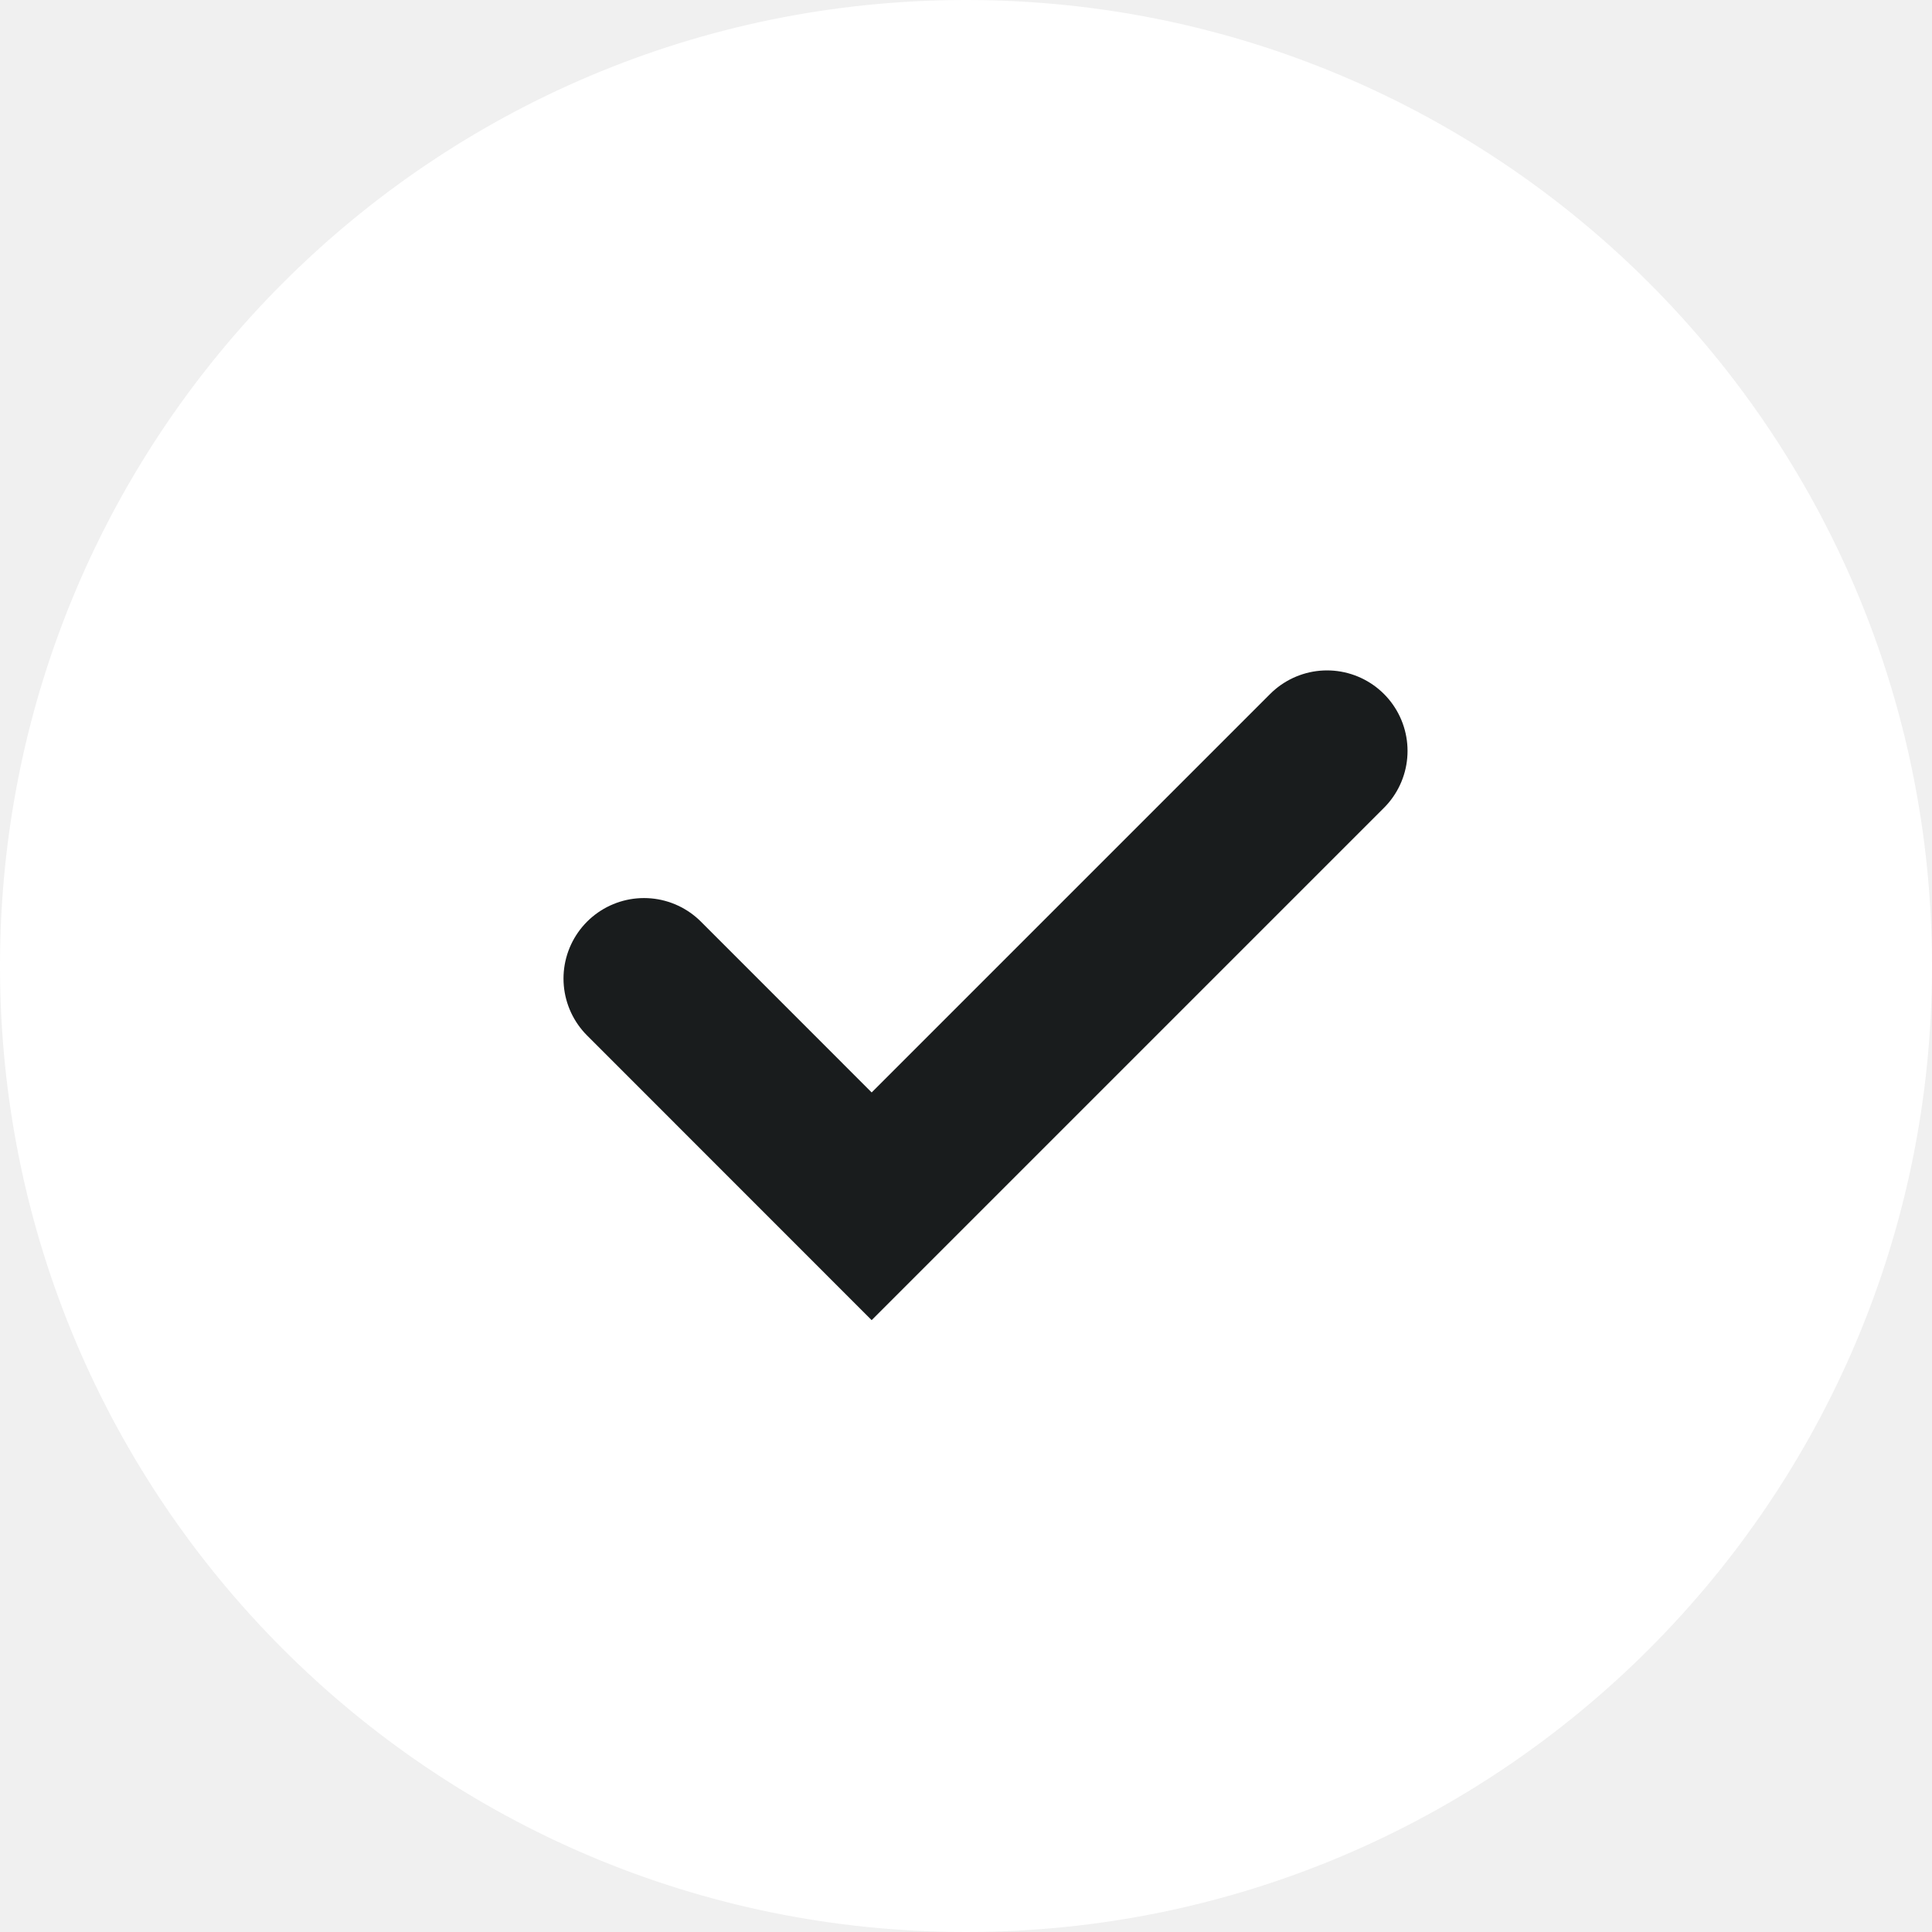
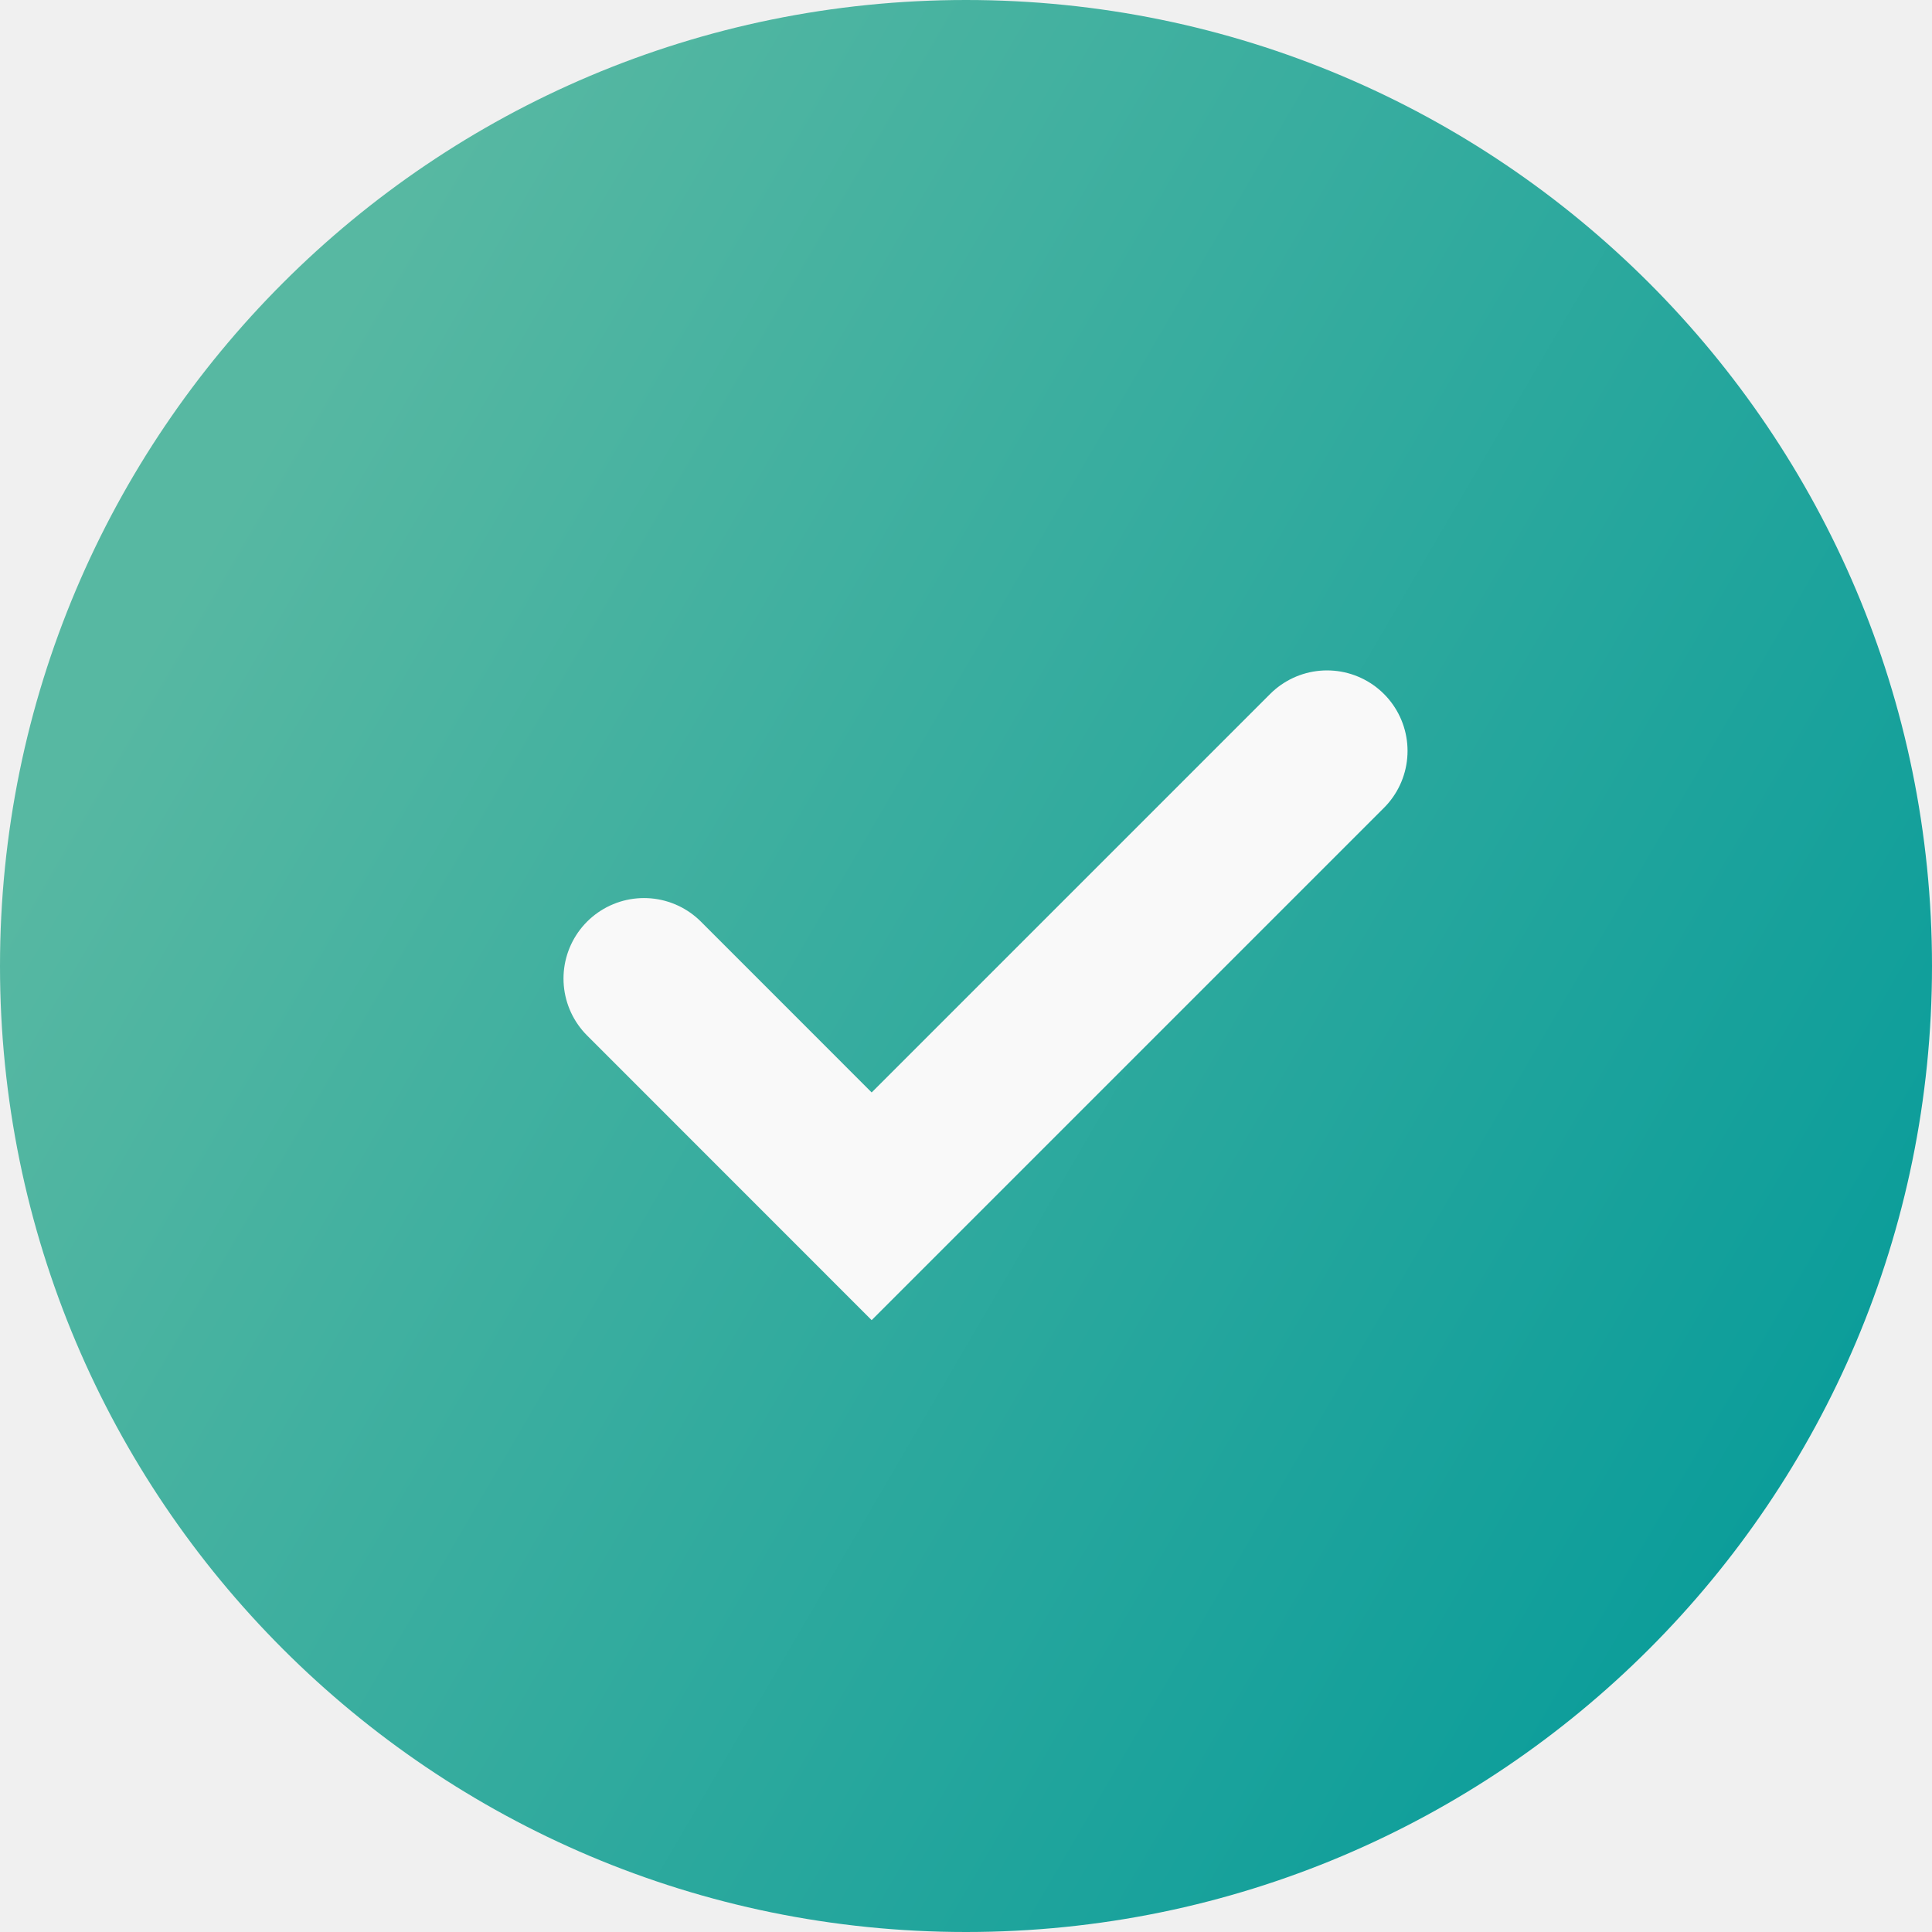
<svg xmlns="http://www.w3.org/2000/svg" width="24" height="24" viewBox="0 0 24 24" fill="none">
-   <circle cx="12" cy="12" r="12" fill="#FFFFFF" stroke-width="1" />
-   <path d="M8 12.156L10.828 14.985L16.485 9.328" stroke="#191C1D" stroke-width="2" stroke-linecap="round" />
+   <defs>
+     <linearGradient id="gradient1" x1="0" x2="24" y1="10" y2="24" gradientUnits="userSpaceOnUse">
+       <stop stop-color="#57B8A2" offset="0%" />
+       <stop stop-color="#57B8A2" offset="2%" />
+       <stop stop-color="#009999" offset="97%" />
+       <stop stop-color="#009999" offset="100%" />
+     </linearGradient>
+   </defs>
+   <circle cx="12" cy="12" r="12" fill="url(#gradient1)" stroke-width="1" />
+   <path d="M8 12.156L10.828 14.985L16.485 9.328" stroke="#F9F9F9" stroke-width="2" stroke-linecap="round" />
</svg>
